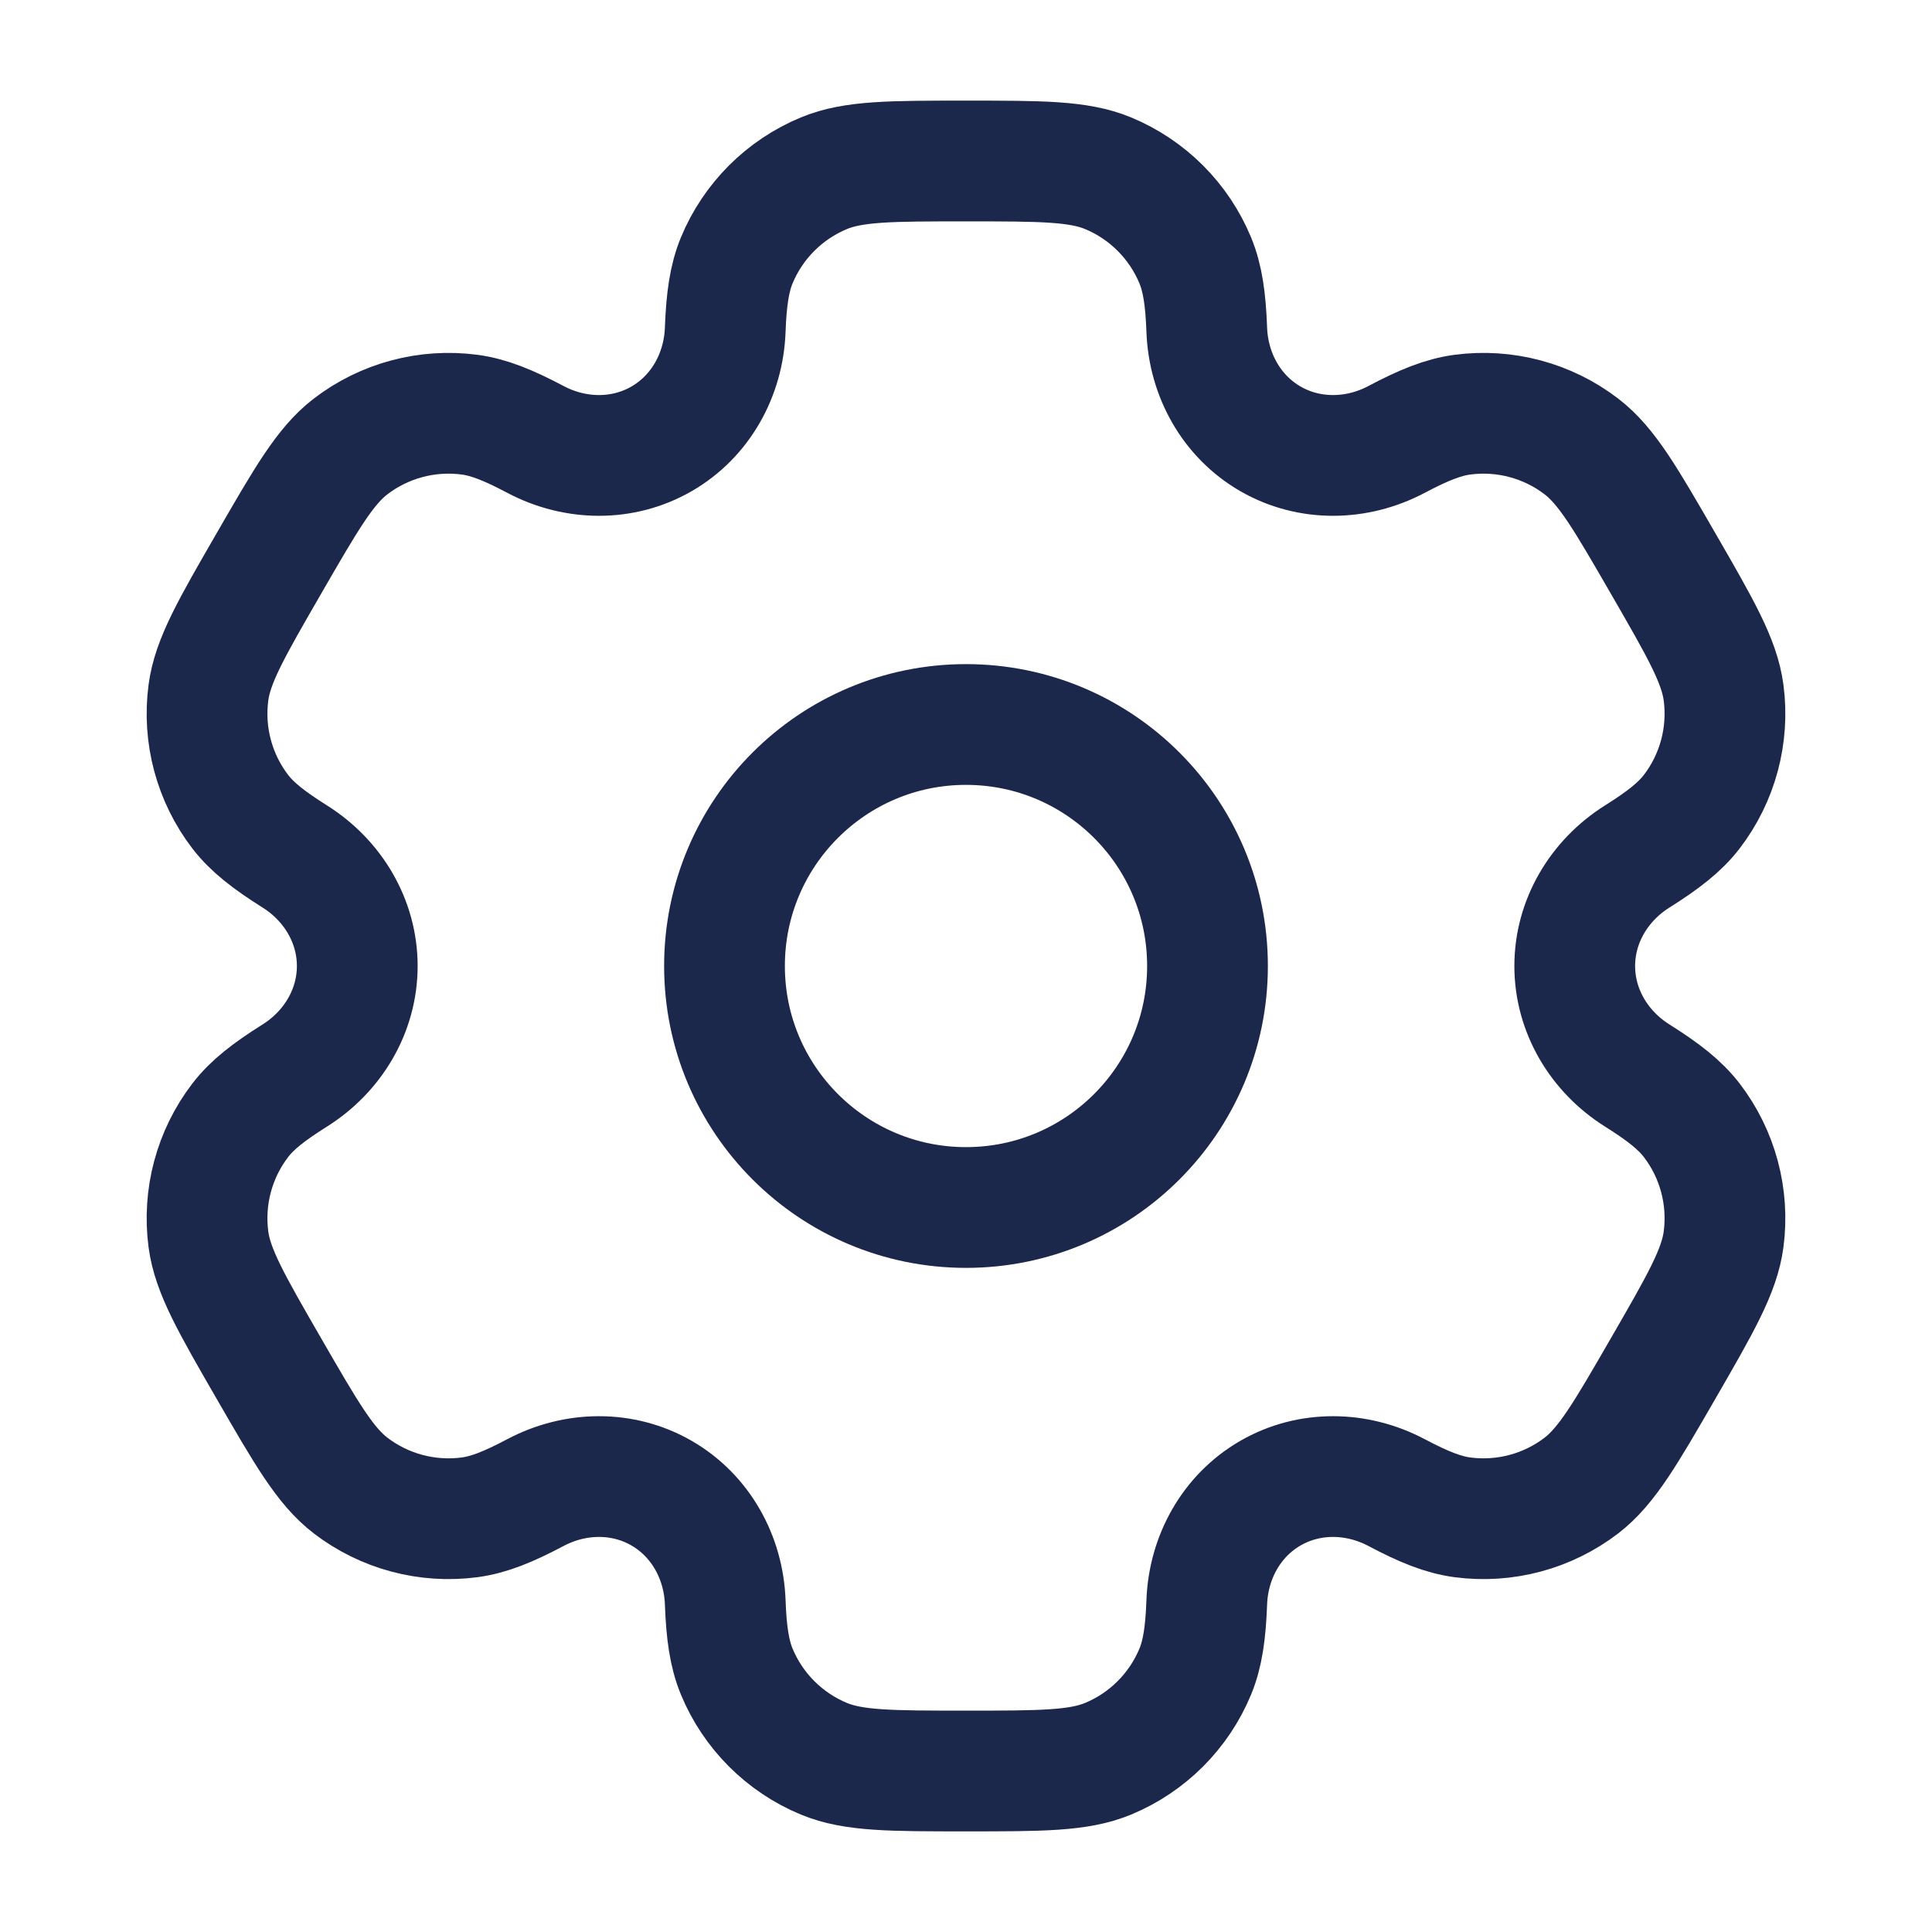
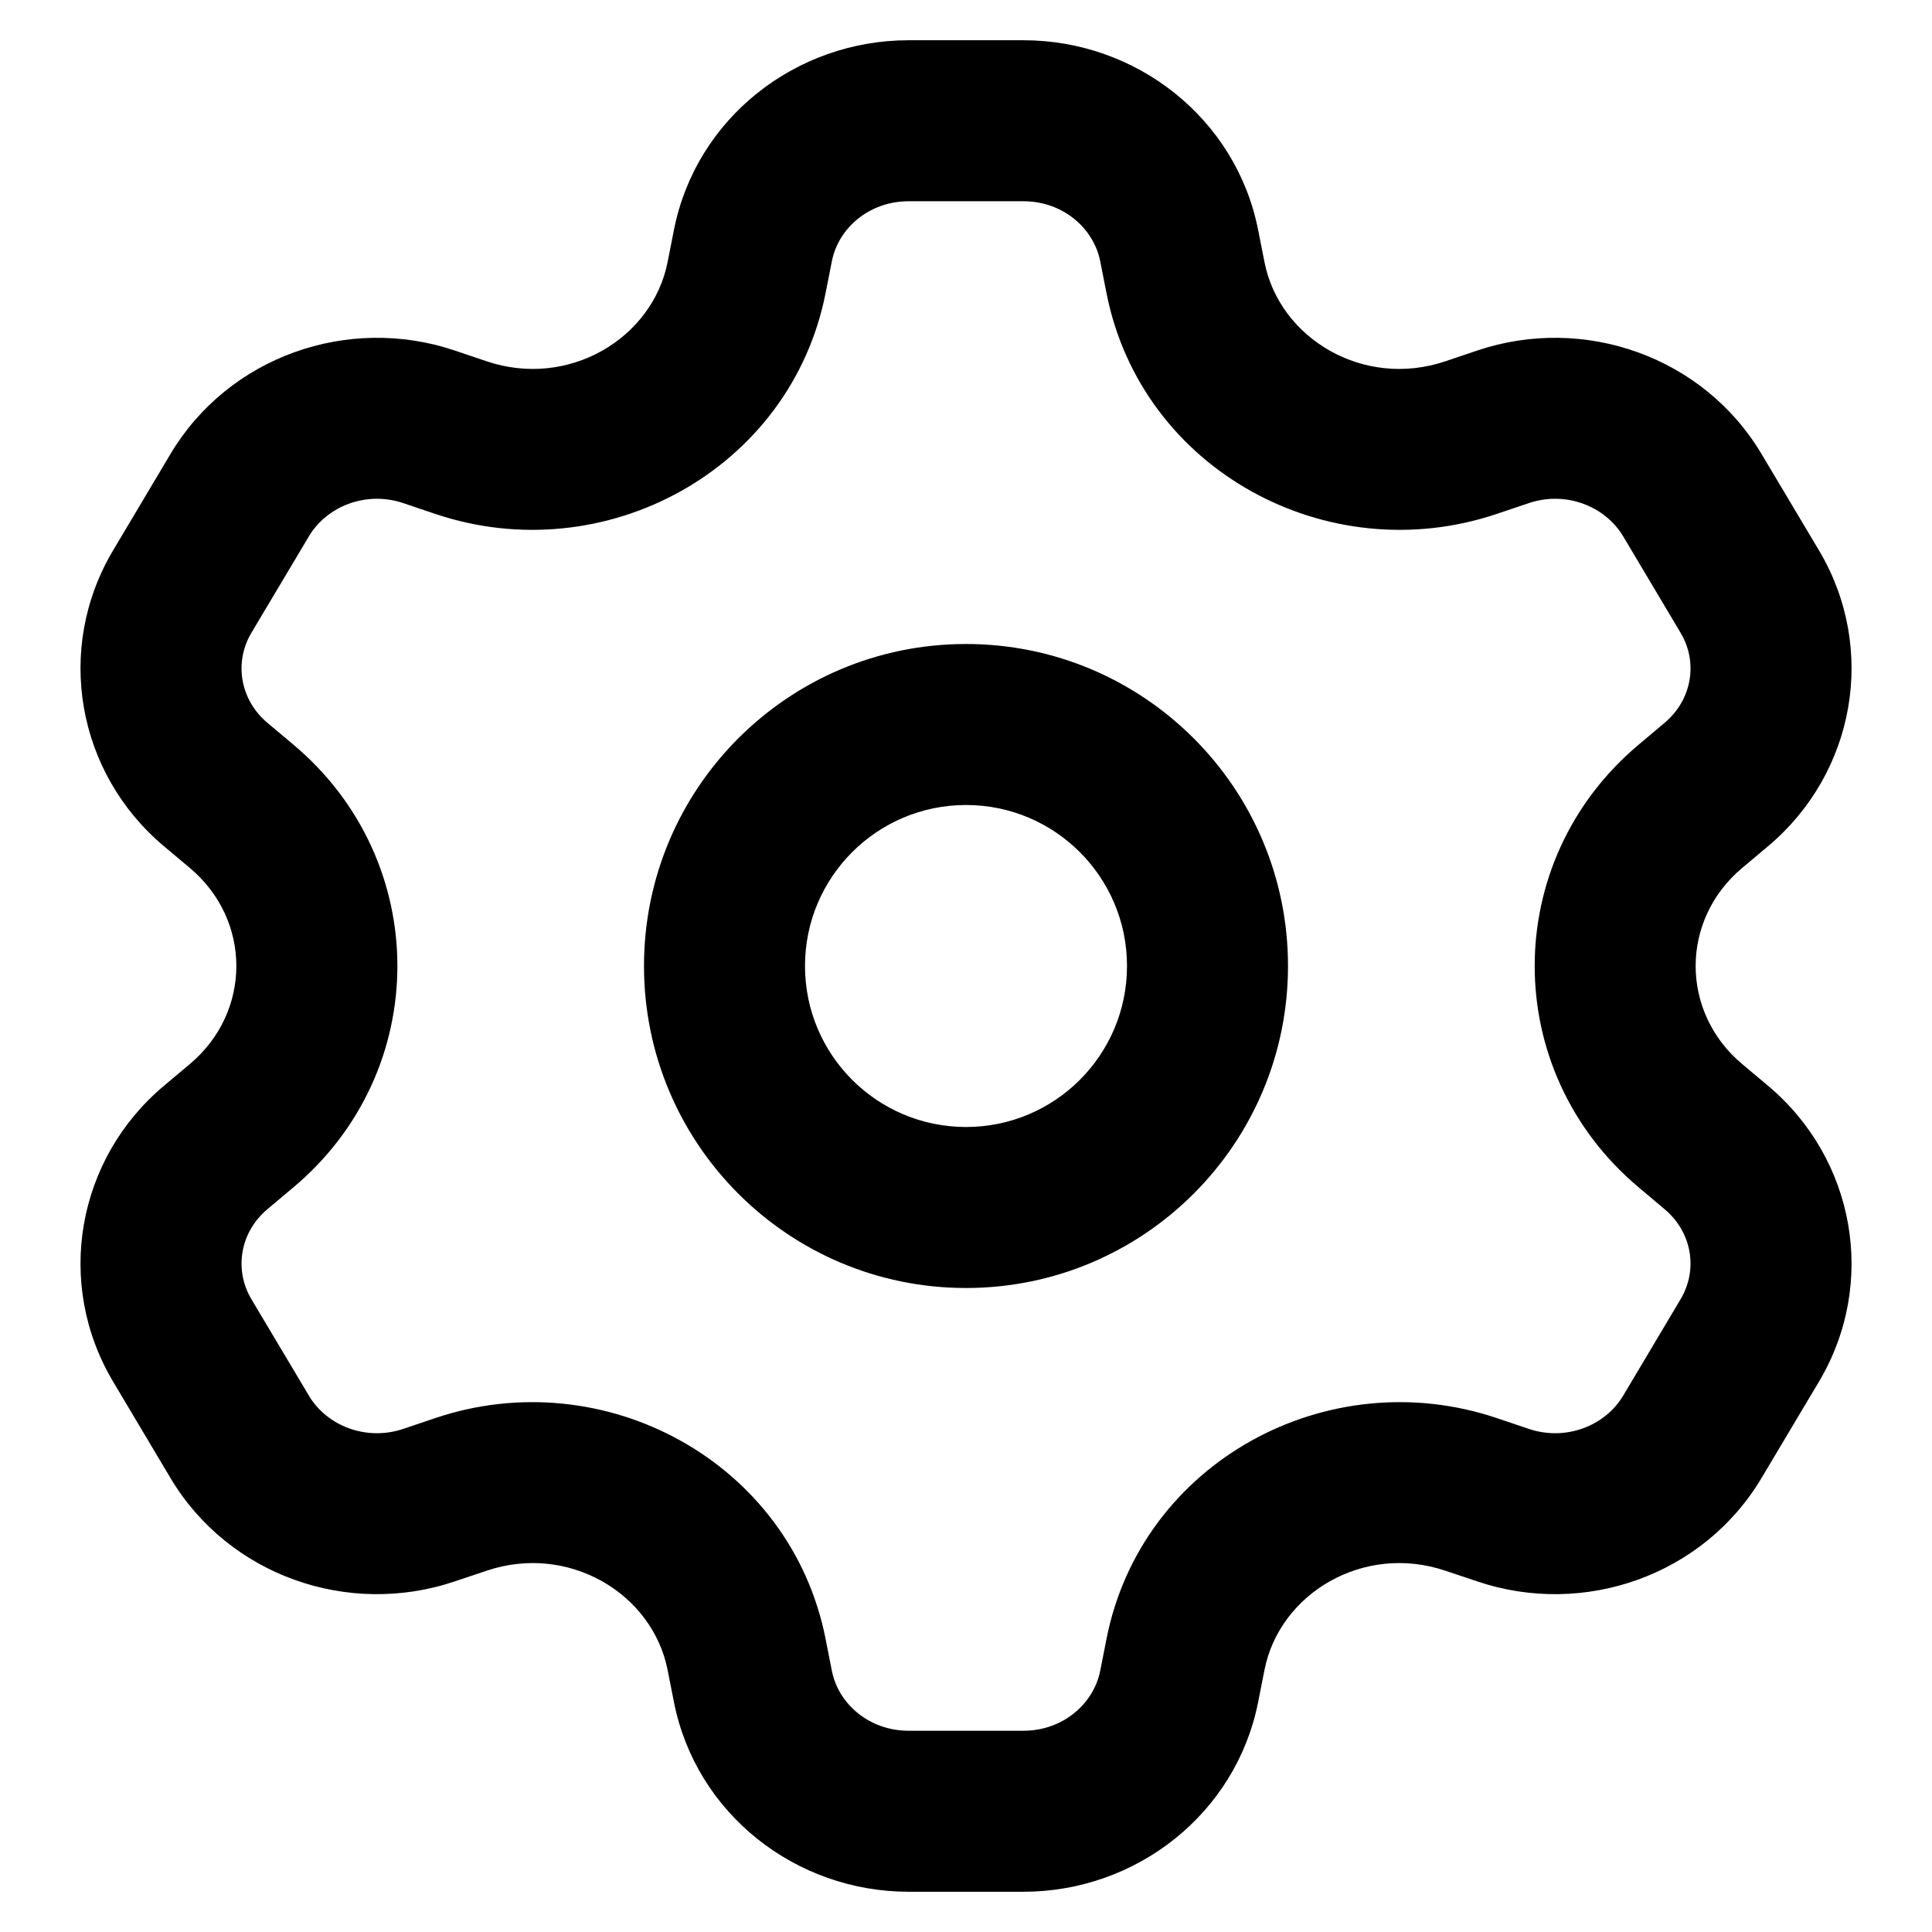
<svg xmlns="http://www.w3.org/2000/svg" width="800px" height="800px" viewBox="0 0 24 24" fill="none">
-   <circle cx="12" cy="12" r="3" stroke="#1C274C" stroke-width="1.5" />
-   <path d="M13.765 2.152C13.398 2 12.932 2 12 2C11.068 2 10.602 2 10.235 2.152C9.745 2.355 9.355 2.745 9.152 3.235C9.06 3.458 9.023 3.719 9.009 4.098C8.988 4.656 8.702 5.172 8.219 5.451C7.736 5.73 7.146 5.72 6.652 5.459C6.316 5.281 6.073 5.183 5.833 5.151C5.307 5.082 4.775 5.224 4.354 5.547C4.039 5.789 3.806 6.193 3.34 7C2.874 7.807 2.641 8.21 2.589 8.605C2.52 9.131 2.662 9.663 2.985 10.084C3.133 10.276 3.34 10.437 3.661 10.639C4.134 10.936 4.438 11.442 4.438 12C4.438 12.558 4.134 13.064 3.661 13.361C3.34 13.563 3.132 13.724 2.985 13.916C2.662 14.337 2.52 14.869 2.589 15.395C2.641 15.789 2.874 16.193 3.34 17C3.806 17.807 4.039 18.211 4.354 18.453C4.775 18.776 5.307 18.918 5.833 18.849C6.073 18.817 6.316 18.719 6.652 18.541C7.145 18.28 7.736 18.27 8.219 18.549C8.702 18.828 8.988 19.344 9.009 19.902C9.023 20.282 9.06 20.542 9.152 20.765C9.355 21.255 9.745 21.645 10.235 21.848C10.602 22 11.068 22 12 22C12.932 22 13.398 22 13.765 21.848C14.255 21.645 14.645 21.255 14.848 20.765C14.94 20.542 14.977 20.282 14.991 19.902C15.012 19.344 15.298 18.828 15.781 18.549C16.264 18.27 16.854 18.28 17.348 18.541C17.684 18.719 17.927 18.817 18.167 18.849C18.693 18.918 19.225 18.776 19.646 18.453C19.961 18.21 20.194 17.807 20.66 17C21.126 16.193 21.359 15.789 21.411 15.395C21.48 14.869 21.338 14.337 21.015 13.916C20.867 13.724 20.66 13.563 20.339 13.361C19.866 13.064 19.562 12.558 19.562 12C19.562 11.442 19.866 10.936 20.339 10.639C20.66 10.437 20.867 10.276 21.015 10.084C21.338 9.663 21.48 9.131 21.411 8.605C21.359 8.211 21.126 7.807 20.66 7C20.194 6.193 19.961 5.789 19.646 5.547C19.225 5.224 18.693 5.082 18.167 5.151C17.927 5.183 17.684 5.281 17.348 5.459C16.855 5.72 16.264 5.73 15.781 5.451C15.298 5.172 15.012 4.656 14.991 4.098C14.977 3.718 14.94 3.458 14.848 3.235C14.645 2.745 14.255 2.355 13.765 2.152Z" stroke="#1C274C" stroke-width="1.5" />
+   <path fill-rule="evenodd" clip-rule="evenodd" d="M12 8C9.791 8 8 9.791 8 12C8 14.209 9.791 16 12 16C14.209 16 16 14.209 16 12C16 9.791 14.209 8 12 8ZM10 12C10 10.895 10.896 10 12 10C13.105 10 14 10.895 14 12C14 13.105 13.105 14 12 14C10.896 14 10 13.105 10 12Z" fill="#000000" />
+   <path fill-rule="evenodd" clip-rule="evenodd" d="M11.287 0.5C9.886 0.5 8.646 1.467 8.372 2.856L8.293 3.256C8.105 4.206 7.062 4.831 6.045 4.488L5.648 4.354C4.322 3.908 2.839 4.43 2.118 5.639L1.405 6.837C0.678 8.058 0.954 9.605 2.039 10.514L2.357 10.781C3.129 11.428 3.129 12.572 2.357 13.219L2.039 13.486C0.954 14.395 0.678 15.941 1.405 17.163L2.118 18.361C2.839 19.57 4.322 20.092 5.648 19.645L6.045 19.512C7.062 19.169 8.105 19.794 8.293 20.744L8.372 21.144C8.646 22.532 9.886 23.5 11.287 23.5H12.714C14.115 23.5 15.354 22.532 15.629 21.144L15.708 20.744C15.895 19.794 16.938 19.169 17.955 19.512L18.352 19.645C19.678 20.092 21.162 19.57 21.882 18.361L22.596 17.163C23.323 15.942 23.046 14.395 21.961 13.486L21.643 13.219C20.871 12.572 20.871 11.428 21.643 10.781L21.961 10.514C23.046 9.605 23.323 8.058 22.596 6.837L21.882 5.639C21.162 4.43 19.678 3.908 18.352 4.354L17.955 4.488C16.938 4.831 15.895 4.206 15.708 3.256L15.629 2.856C15.354 1.468 14.115 0.5 12.714 0.5H11.287ZM10.334 3.244C10.415 2.833 10.798 2.5 11.287 2.5H12.714C13.202 2.5 13.585 2.833 13.667 3.244L13.746 3.644C14.179 5.838 16.491 7.092 18.593 6.384L18.991 6.25C19.45 6.095 19.939 6.286 20.164 6.663L20.877 7.861C21.095 8.226 21.021 8.693 20.676 8.981L20.359 9.248C18.633 10.694 18.633 13.306 20.359 14.752L20.676 15.019C21.021 15.307 21.095 15.774 20.877 16.139L20.164 17.337C19.939 17.714 19.45 17.905 18.991 17.75L18.594 17.616C16.491 16.908 14.179 18.162 13.746 20.356L13.667 20.756C13.585 21.167 13.202 21.5 12.714 21.5H11.287C10.798 21.5 10.415 21.167 10.334 20.756L10.255 20.356C9.821 18.162 7.509 16.908 5.407 17.616L5.01 17.75C4.551 17.905 4.061 17.714 3.837 17.337L3.123 16.139C2.906 15.774 2.98 15.307 3.324 15.019L3.642 14.752C5.368 13.306 5.368 10.694 3.642 9.248L3.324 8.981C2.98 8.693 2.906 8.226 3.123 7.861L3.837 6.663C4.061 6.286 4.551 6.095 5.01 6.25L5.407 6.384C7.509 7.092 9.821 5.838 10.255 3.644L10.334 3.244Z" fill="#000000" />
</svg>
